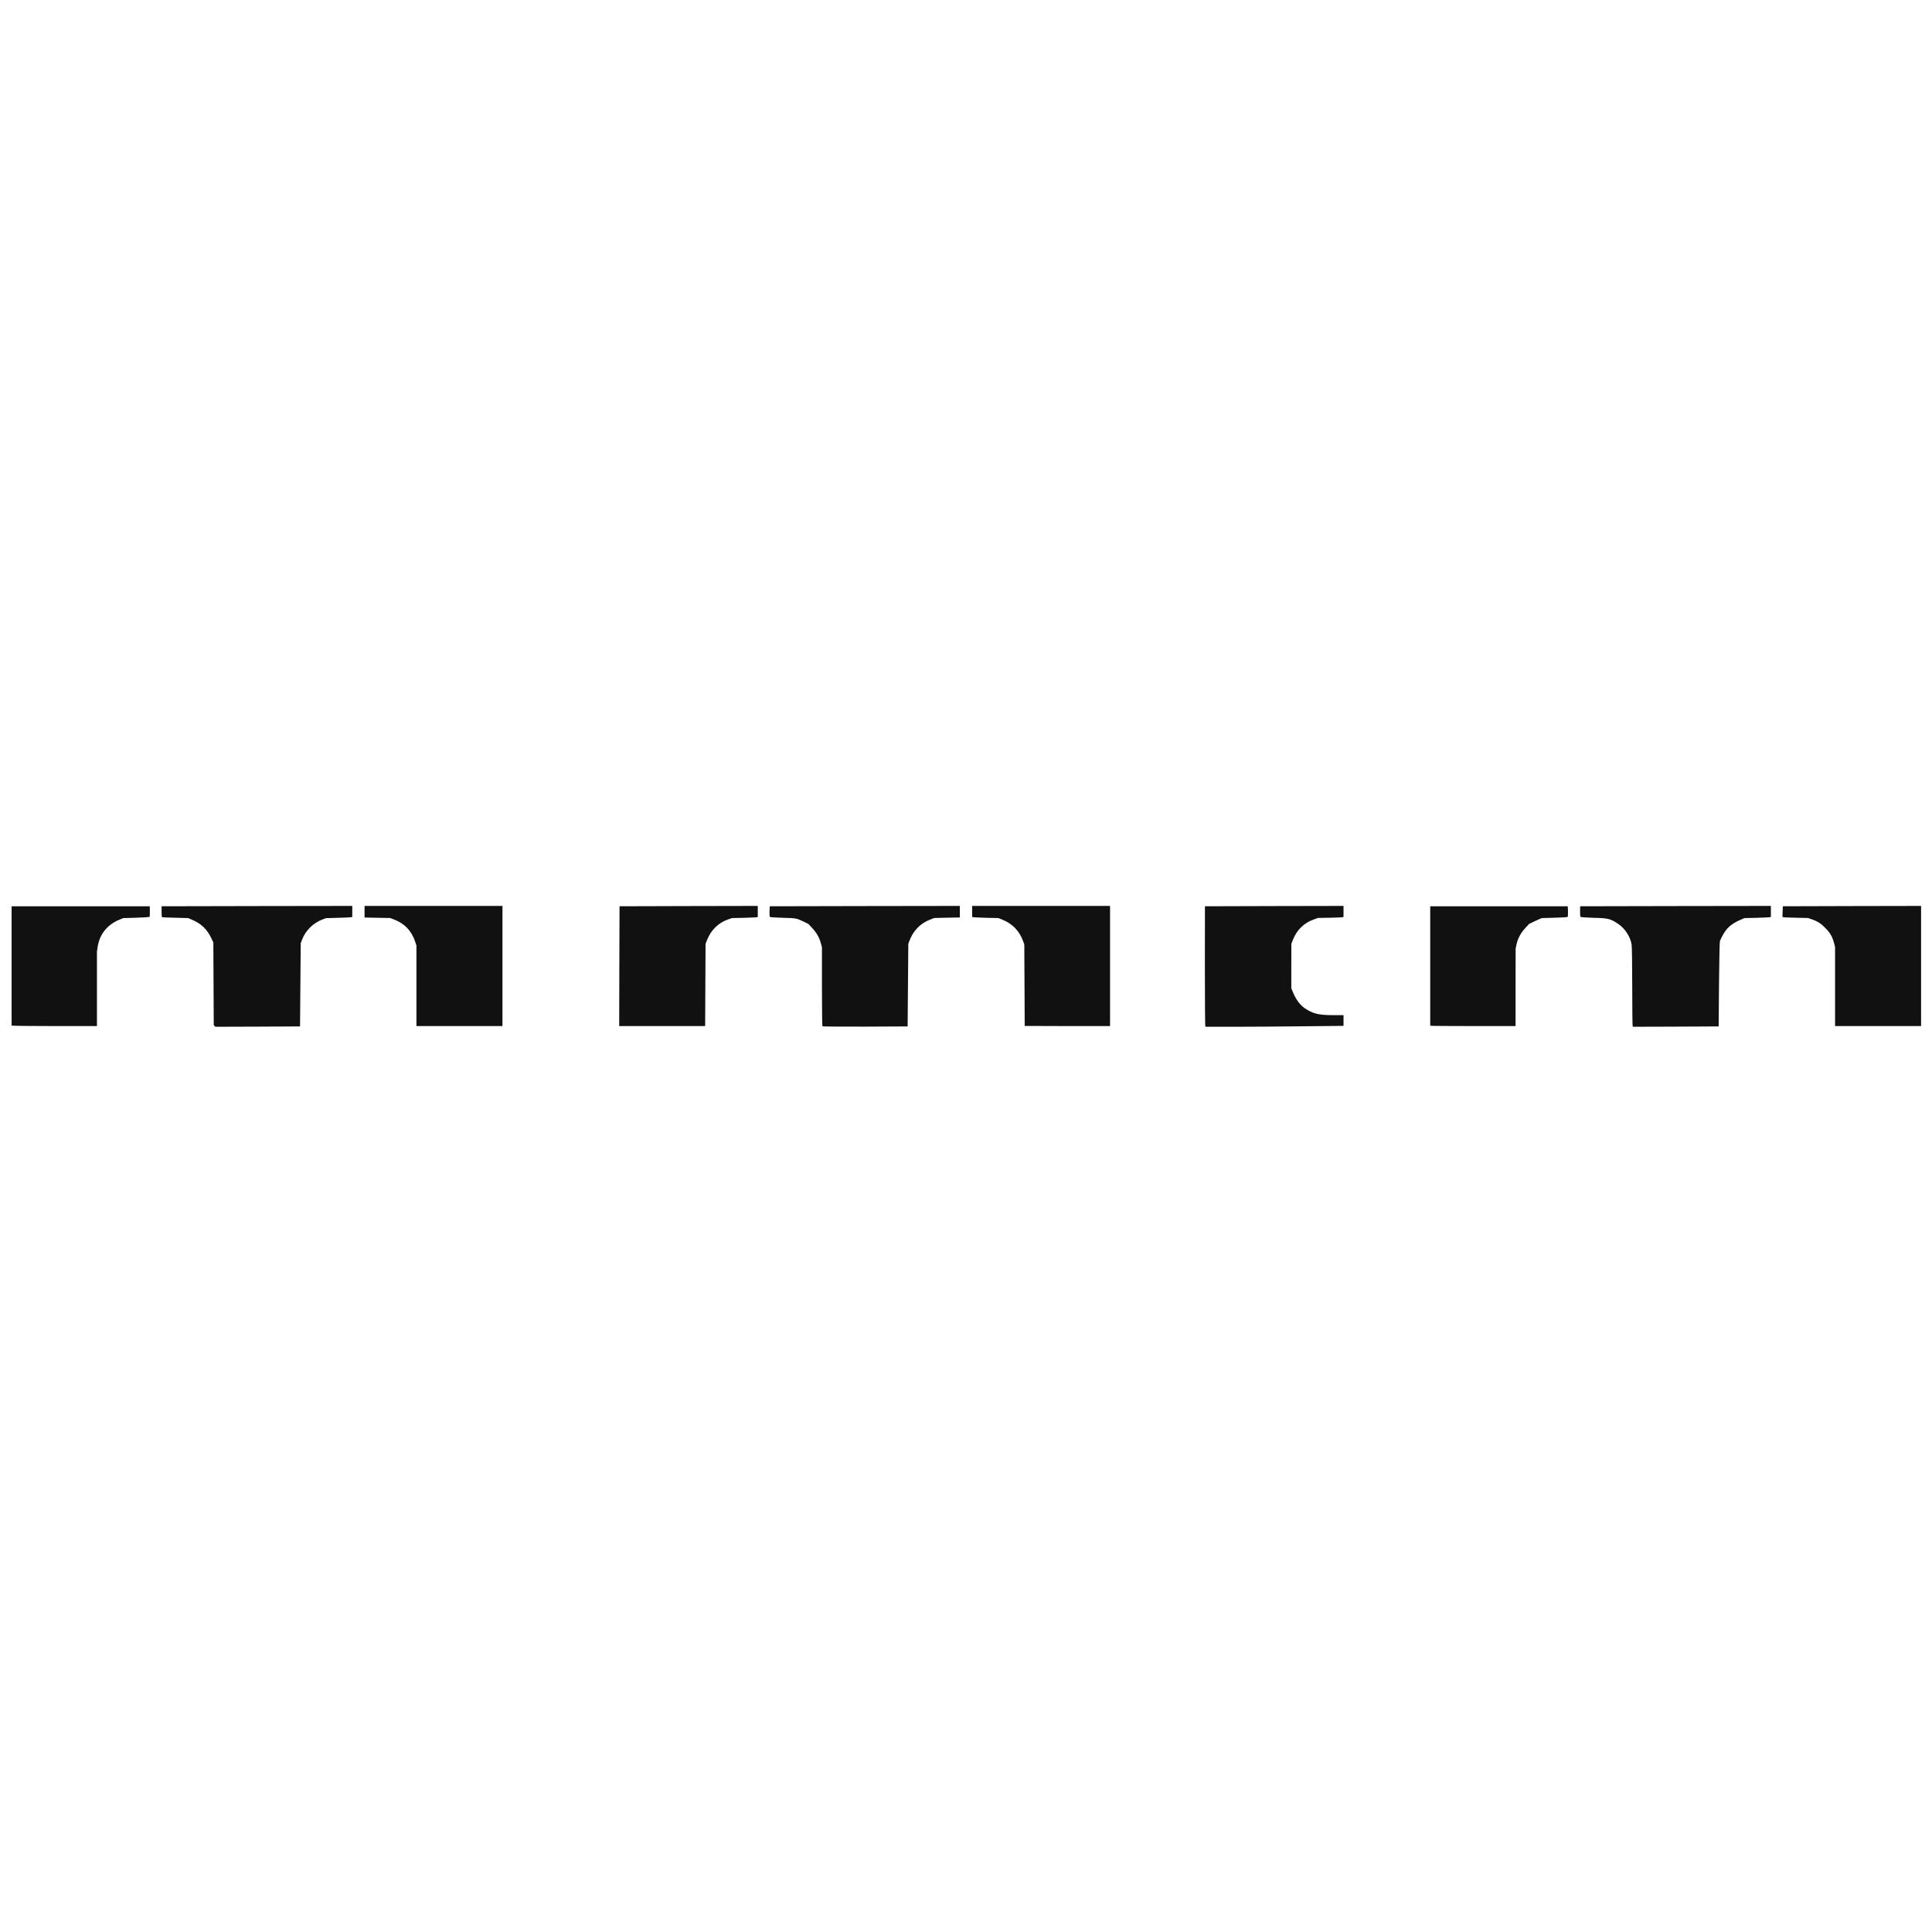
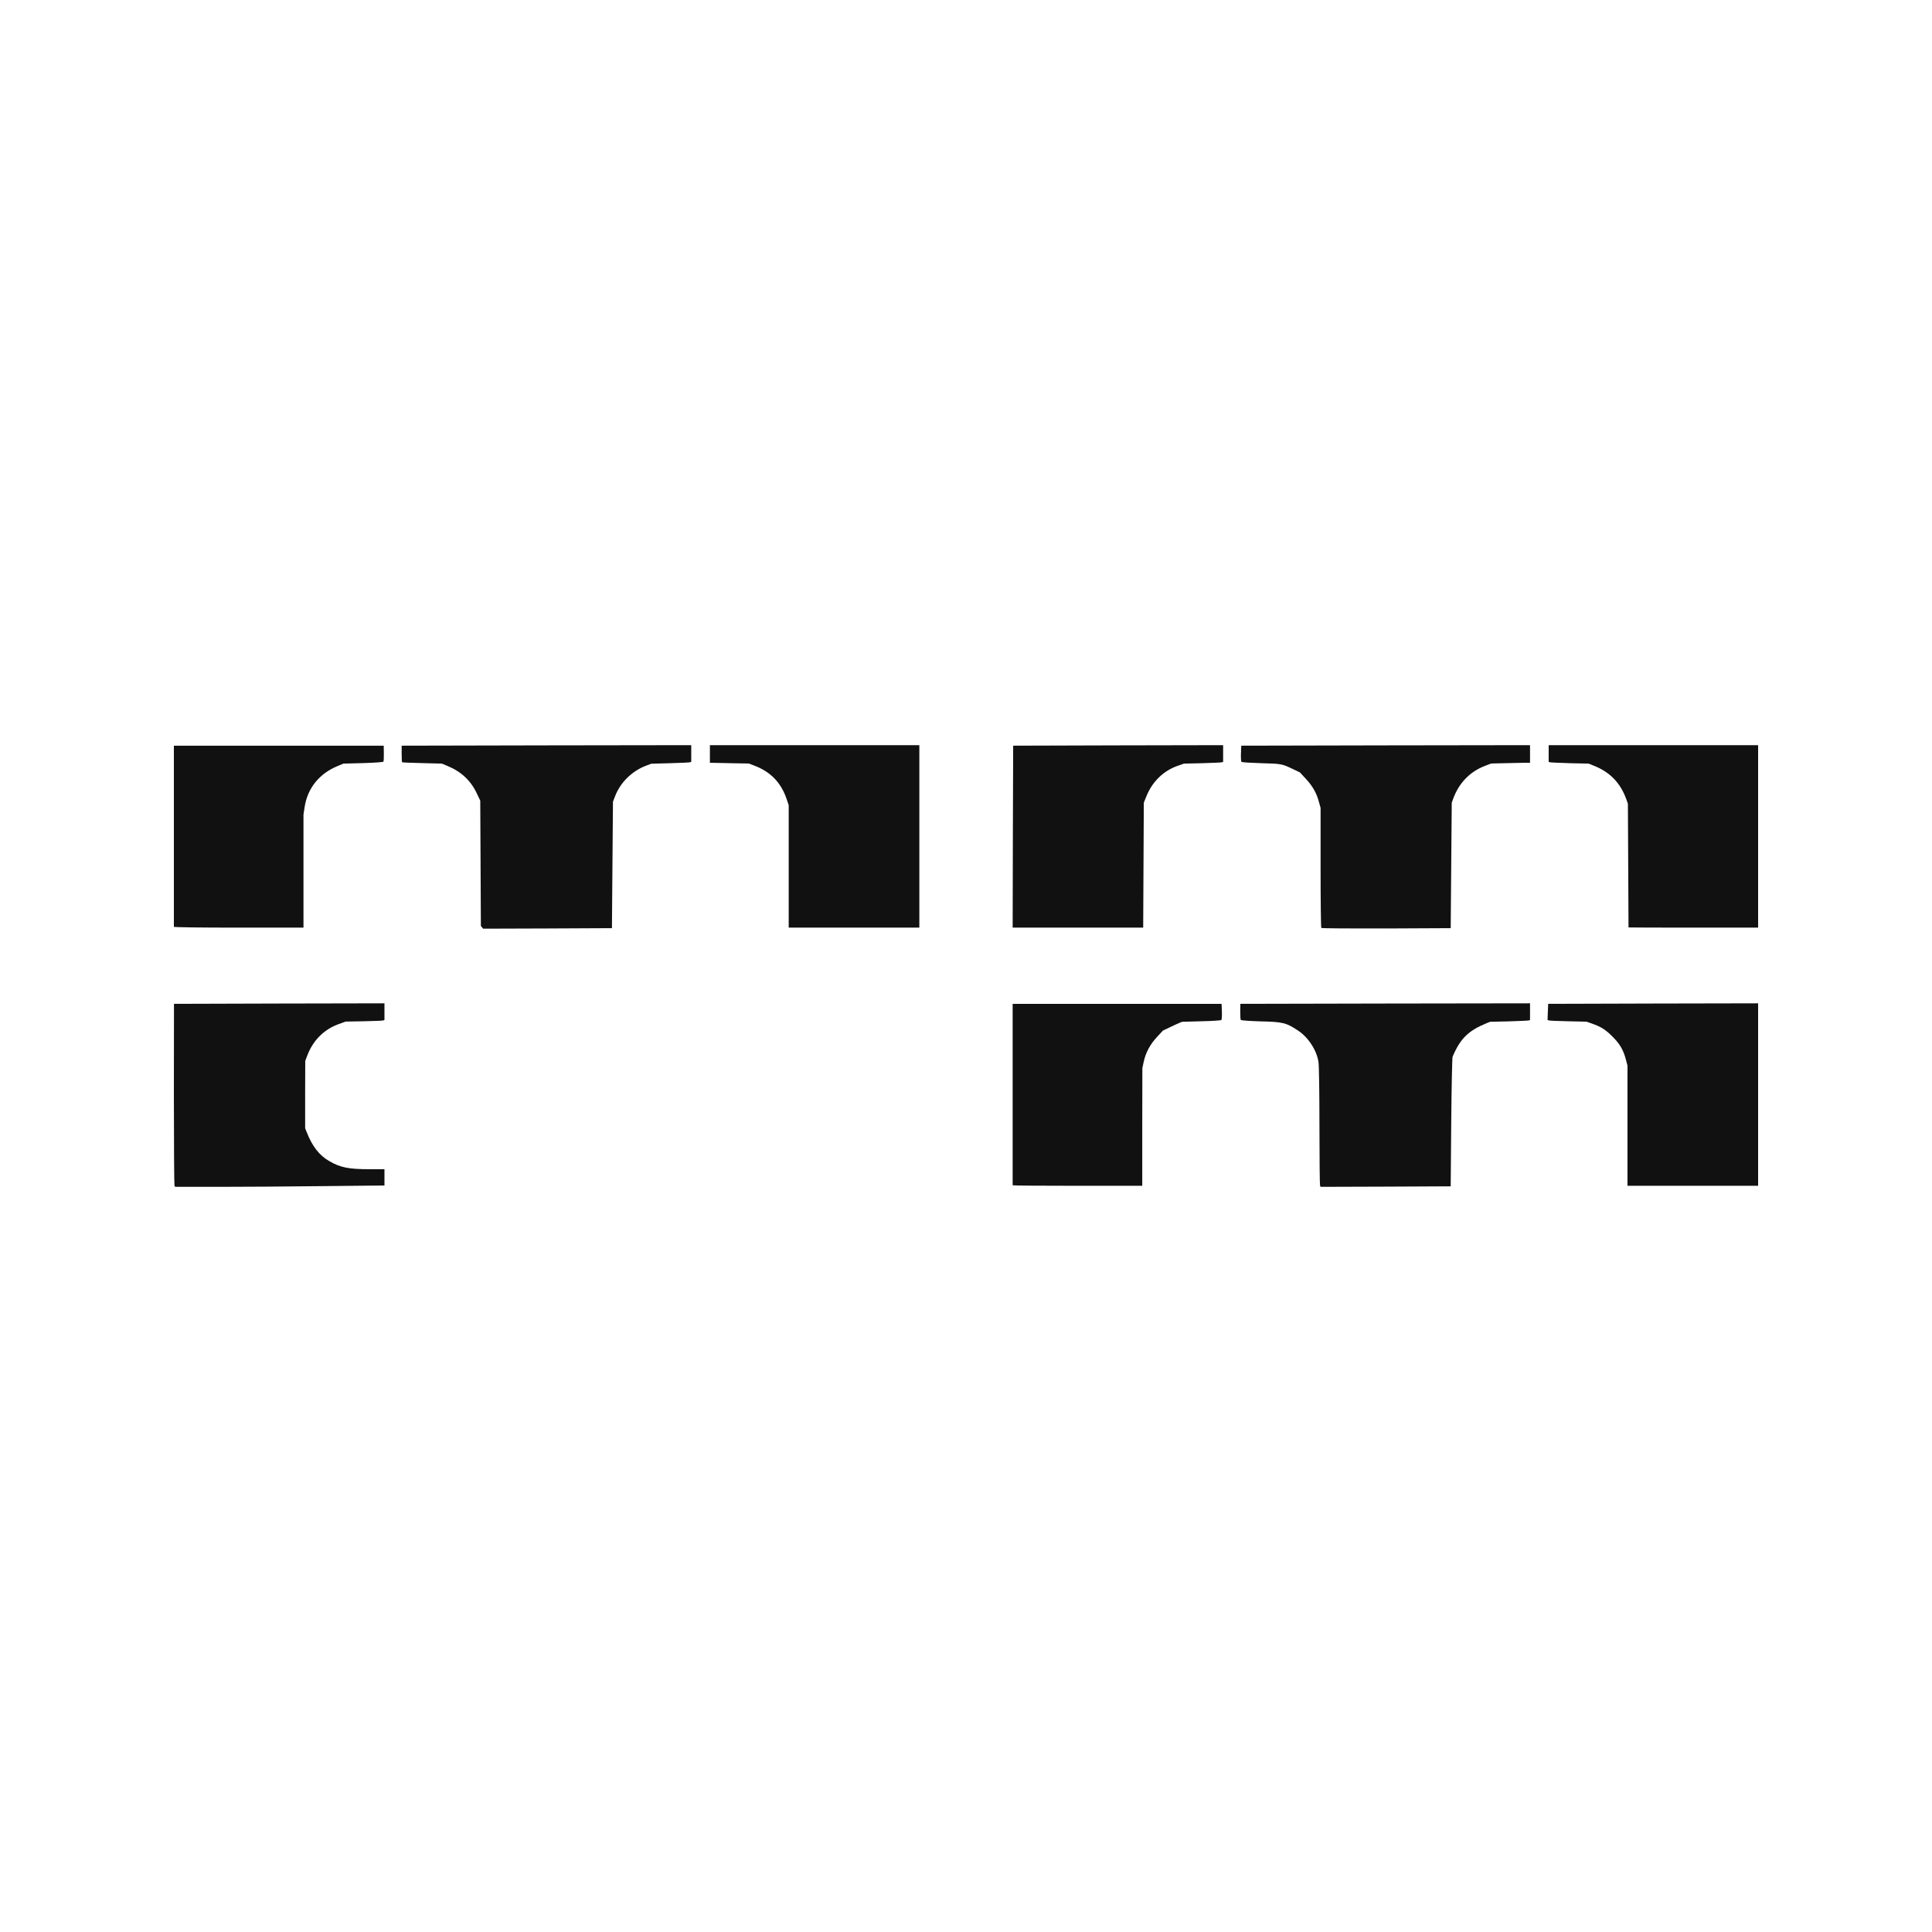
- <svg xmlns="http://www.w3.org/2000/svg" viewBox="0 0 2830 2830">
-   <rect width="2830" height="2830" fill="#ffffff" />
-   <path fill="#111111" fill-rule="evenodd" transform="translate(0 1311)" d="M314.2,191.7L313.1,190.4L312.8,130.0L312.5,69.5L309.2,62.6C303.4,50.2 294.1,41.5 281.0,36.1L275.5,33.8L256.5,33.3C246.1,33.1 237.3,32.7 237.1,32.5C236.9,32.2 236.7,28.6 236.7,24.3L236.7,16.5L376.3,16.2L516.0,16.0L516.0,24.0L516.0,32.1L514.8,32.5C514.1,32.7 505.4,33.2 495.5,33.4L477.5,33.9L472.4,35.8C458.7,41.0 447.4,52.2 442.4,65.6L440.5,70.5L440.0,131.5L439.5,192.5L377.4,192.8L315.3,193.0L314.2,191.7Z M1204.7,192.3C1204.3,192.0 1204.0,165.8 1204.0,134.1L1204.0,76.5L1202.5,71.1C1200.3,62.5 1196.2,55.3 1189.9,48.6L1184.1,42.3L1177.8,39.3C1166.8,34.0 1166.3,33.9 1147.1,33.4C1136.9,33.1 1128.2,32.6 1127.7,32.1C1127.3,31.7 1127.0,28.0 1127.2,23.9L1127.5,16.5L1266.8,16.2L1406.0,16.0L1406.0,24.5L1406.0,33.0L1399.8,33.0C1396.3,33.1 1387.9,33.2 1381.0,33.4L1368.5,33.7L1362.5,36.0C1347.9,41.6 1337.2,52.7 1331.7,68.2L1330.5,71.5L1330.0,132.0L1329.5,192.5L1267.4,192.8C1233.3,192.9 1205.0,192.7 1204.7,192.3Z M1765.5,192.0C1765.2,191.5 1764.9,151.8 1764.9,103.8L1765.0,16.5L1866.5,16.2L1968.0,16.0L1968.0,24.0L1968.0,32.1L1966.8,32.5C1966.1,32.8 1957.6,33.1 1948.0,33.3L1930.5,33.6L1924.0,36.0C1910.1,40.9 1899.5,51.3 1893.9,65.5L1891.6,71.5L1891.5,104.0L1891.5,136.5L1892.9,140.0C1898.4,154.0 1905.1,162.7 1915.0,168.3C1925.5,174.4 1933.6,176.0 1953.7,176.0L1968.0,176.0L1968.0,183.8L1968.0,191.7L1909.3,192.3C1877.1,192.7 1831.6,193.0 1808.4,193.0L1766.1,193.0L1765.5,192.0Z M2391.5,192.0C2391.2,191.5 2390.9,165.7 2390.9,134.7C2390.9,103.8 2390.5,75.9 2390.0,72.8C2388.4,61.5 2380.2,48.8 2370.3,42.3C2358.8,34.7 2355.9,33.9 2334.0,33.4C2323.9,33.1 2315.3,32.5 2315.0,32.0C2314.7,31.6 2314.5,27.9 2314.5,23.8L2314.6,16.5L2454.3,16.2L2594.0,16.0L2594.0,24.0L2594.0,32.1L2592.8,32.5C2592.1,32.7 2583.4,33.1 2573.5,33.4L2555.5,33.8L2552.5,35.0C2534.4,42.4 2526.8,49.9 2519.3,67.5C2518.9,68.6 2518.3,97.2 2518.0,131.0L2517.5,192.5L2454.8,192.8L2392.1,193.0L2391.5,192.0Z M17.0,191.2C17.0,190.8 17.0,151.3 17.0,103.5L17.0,16.5L118.2,16.5L219.4,16.5L219.5,23.7C219.6,27.7 219.4,31.4 219.1,31.9C218.8,32.4 209.9,33.0 199.5,33.3L180.5,33.8L175.0,36.1C157.2,43.4 145.9,57.5 143.1,75.7L142.0,82.9L142.0,137.4L142.0,192.0L79.5,192.0C45.1,192.0 17.0,191.7 17.0,191.2Z M610.0,133.0L610.0,73.9L608.0,68.0C602.8,52.4 592.6,41.8 577.5,36.0L571.5,33.7L559.0,33.5C552.1,33.3 543.7,33.1 540.2,33.1L534.0,33.0L534.0,24.5L534.0,16.0L635.0,16.0L736.0,16.0L736.0,104.0L736.0,192.0L673.0,192.0L610.0,192.0L610.0,133.0Z M907.2,104.2L907.5,16.5L1008.8,16.2L1110.0,16.0L1110.0,24.0L1110.0,32.1L1108.8,32.5C1108.1,32.8 1099.6,33.1 1089.9,33.4L1072.2,33.8L1065.9,36.0C1052.2,40.9 1041.6,51.3 1035.9,65.5L1033.5,71.5L1033.2,131.8L1032.9,192.0L969.9,192.0L907.0,192.0L907.2,104.2Z M1501.0,191.8C1501.0,191.6 1500.9,164.7 1500.7,132.0L1500.4,72.5L1499.0,68.5C1493.3,52.5 1483.2,42.0 1467.5,35.8L1462.5,33.8L1444.5,33.4C1434.6,33.1 1425.9,32.7 1425.2,32.5L1424.0,32.1L1424.0,24.0L1424.0,16.0L1525.0,16.0L1626.0,16.0L1626.0,104.0L1626.0,192.0L1563.5,192.0C1529.1,192.0 1501.0,191.9 1501.0,191.8Z M2095.0,191.5C2095.0,191.2 2095.0,151.7 2095.0,103.8L2095.0,16.5L2195.7,16.5L2296.5,16.5L2296.8,23.9C2297.0,28.0 2296.7,31.7 2296.3,32.1C2295.9,32.5 2287.2,33.1 2277.0,33.3L2258.5,33.8L2255.5,35.0C2253.8,35.7 2249.7,37.6 2246.2,39.3L2239.9,42.3L2234.2,48.5C2227.6,55.5 2223.3,63.6 2221.4,72.4L2220.1,78.5L2220.0,135.2L2220.0,192.0L2157.5,192.0C2123.1,192.0 2095.0,191.8 2095.0,191.5Z M2688.0,134.0L2688.0,76.1L2686.6,70.7C2684.3,61.8 2681.1,55.9 2675.1,49.7C2668.0,42.2 2663.1,38.9 2655.0,36.0L2648.5,33.7L2631.0,33.3C2621.4,33.1 2612.9,32.8 2612.2,32.5L2610.9,32.0L2611.2,24.3L2611.5,16.5L2712.8,16.2L2814.0,16.0L2814.0,104.0L2814.0,192.0L2751.0,192.0L2688.0,192.0L2688.0,134.0Z" />
+ <svg xmlns="http://www.w3.org/2000/svg" viewBox="0 0 1000 1000">
+   <rect width="1000" height="1000" fill="#ffffff" />
+   <g transform="translate(90 385.6937) scale(0.5366492)">
+     <path fill="#111111" fill-rule="evenodd" transform="translate(-17 -16)" d="M17.0,191.2C17.0,190.8 17.0,151.3 17.0,103.5L17.0,16.5L118.2,16.5L219.4,16.5L219.5,23.7C219.6,27.7 219.4,31.4 219.1,31.9C218.8,32.4 209.9,33.0 199.5,33.3L180.5,33.8L175.0,36.1C157.2,43.4 145.9,57.5 143.1,75.7L142.0,82.9L142.0,137.4L142.0,192.0L79.5,192.0C45.1,192.0 17.0,191.7 17.0,191.2Z" />
+     <path fill="#111111" fill-rule="evenodd" transform="translate(-17 -16)" d="M314.2,191.7L313.1,190.4L312.8,130.0L312.5,69.5L309.2,62.6C303.4,50.2 294.1,41.5 281.0,36.1L275.5,33.8L256.5,33.3C246.1,33.1 237.3,32.7 237.1,32.5C236.9,32.2 236.7,28.6 236.7,24.3L236.7,16.5L376.3,16.2L516.0,16.0L516.0,24.0L516.0,32.1L514.8,32.5C514.1,32.7 505.4,33.2 495.5,33.4L477.5,33.9L472.4,35.8C458.7,41.0 447.4,52.2 442.4,65.6L440.5,70.5L440.0,131.5L439.5,192.5L377.4,192.8L315.3,193.0L314.2,191.7Z" />
+     <path fill="#111111" fill-rule="evenodd" transform="translate(-17 -16)" d="M610.0,133.0L610.0,73.9L608.0,68.0C602.8,52.4 592.6,41.8 577.5,36.0L571.5,33.7L559.0,33.5C552.1,33.3 543.7,33.1 540.2,33.1L534.0,33.0L534.0,24.5L534.0,16.0L635.0,16.0L736.0,16.0L736.0,104.0L736.0,192.0L673.0,192.0L610.0,192.0L610.0,133.0Z" />
+     <path fill="#111111" fill-rule="evenodd" transform="translate(-98 -16)" d="M907.2,104.2L907.5,16.5L1008.8,16.2L1110.0,16.0L1110.0,24.0L1110.0,32.1L1108.8,32.5C1108.1,32.8 1099.6,33.1 1089.9,33.4L1072.2,33.8L1065.9,36.0C1052.2,40.9 1041.6,51.3 1035.9,65.5L1033.5,71.5L1033.2,131.8L1032.9,192.0L969.9,192.0L907.0,192.0L907.2,104.2Z" />
+     <path fill="#111111" fill-rule="evenodd" transform="translate(-98 -16)" d="M1204.7,192.3C1204.3,192.0 1204.0,165.8 1204.0,134.1L1204.0,76.5L1202.5,71.1C1200.3,62.5 1196.2,55.3 1189.9,48.6L1184.1,42.3L1177.8,39.3C1166.8,34.0 1166.3,33.9 1147.1,33.4C1136.9,33.1 1128.2,32.6 1127.7,32.1C1127.3,31.7 1127.0,28.0 1127.2,23.9L1127.5,16.5L1266.8,16.2L1406.0,16.0L1406.0,24.5L1406.0,33.0L1399.8,33.0C1396.3,33.1 1387.9,33.2 1381.0,33.4L1368.5,33.7L1362.5,36.0C1347.9,41.6 1337.2,52.7 1331.7,68.2L1330.5,71.5L1330.0,132.0L1329.5,192.5L1267.4,192.8C1233.3,192.9 1205.0,192.7 1204.7,192.3Z" />
+     <path fill="#111111" fill-rule="evenodd" transform="translate(-98 -16)" d="M1501.0,191.8C1501.0,191.6 1500.9,164.7 1500.7,132.0L1500.4,72.5L1499.0,68.5C1493.3,52.5 1483.2,42.0 1467.5,35.8L1462.5,33.8L1444.5,33.4C1434.6,33.1 1425.9,32.7 1425.2,32.5L1424.0,32.1L1424.0,24.0L1424.0,16.0L1525.0,16.0L1626.0,16.0L1626.0,104.0L1626.0,192.0L1563.5,192.0C1529.1,192.0 1501.0,191.9 1501.0,191.8Z" />
+     <path fill="#111111" fill-rule="evenodd" transform="translate(-1764.9 233)" d="M1765.5,192.0C1765.2,191.5 1764.9,151.8 1764.9,103.8L1765.0,16.5L1866.5,16.2L1968.0,16.0L1968.0,24.0L1968.0,32.1L1966.8,32.5C1966.1,32.8 1957.6,33.1 1948.0,33.3L1930.5,33.6L1924.0,36.0C1910.1,40.9 1899.5,51.3 1893.9,65.5L1891.6,71.5L1891.5,104.0L1891.5,136.5L1892.9,140.0C1898.4,154.0 1905.1,162.7 1915.0,168.3C1925.5,174.4 1933.6,176.0 1953.7,176.0L1968.0,176.0L1968.0,183.8L1968.0,191.7L1909.3,192.3C1877.1,192.7 1831.6,193.0 1808.4,193.0L1766.1,193.0L1765.5,192.0Z" />
+     <path fill="#111111" fill-rule="evenodd" transform="translate(-1286 233)" d="M2095.0,191.5C2095.0,191.2 2095.0,151.7 2095.0,103.8L2095.0,16.5L2195.7,16.5L2296.5,16.5L2296.8,23.9C2297.0,28.0 2296.7,31.7 2296.3,32.1C2295.9,32.5 2287.2,33.1 2277.0,33.3L2258.5,33.8L2255.5,35.0C2253.8,35.7 2249.7,37.6 2246.2,39.3L2239.9,42.3L2234.2,48.5C2227.6,55.5 2223.3,63.6 2221.4,72.4L2220.1,78.5L2220.0,135.2L2220.0,192.0L2157.5,192.0C2123.1,192.0 2095.0,191.8 2095.0,191.5Z" />
+     <path fill="#111111" fill-rule="evenodd" transform="translate(-1286 233)" d="M2391.5,192.0C2391.2,191.5 2390.9,165.7 2390.9,134.7C2390.9,103.8 2390.5,75.9 2390.0,72.8C2388.4,61.5 2380.2,48.8 2370.3,42.3C2358.8,34.7 2355.9,33.9 2334.0,33.4C2323.9,33.1 2315.3,32.5 2315.0,32.0C2314.7,31.6 2314.5,27.9 2314.5,23.8L2314.6,16.5L2454.3,16.2L2594.0,16.0L2594.0,24.0L2594.0,32.1L2592.8,32.5C2592.1,32.7 2583.4,33.1 2573.5,33.4L2555.5,33.8L2552.5,35.0C2534.4,42.4 2526.8,49.9 2519.3,67.5C2518.9,68.6 2518.3,97.2 2518.0,131.0L2517.5,192.5L2454.8,192.8L2392.1,193.0L2391.5,192.0Z" />
+     <path fill="#111111" fill-rule="evenodd" transform="translate(-1286 233)" d="M2688.0,134.0L2688.0,76.1L2686.6,70.7C2684.3,61.8 2681.1,55.9 2675.1,49.7C2668.0,42.2 2663.1,38.9 2655.0,36.0L2648.5,33.7L2631.0,33.3C2621.4,33.1 2612.9,32.8 2612.2,32.5L2610.9,32.0L2611.2,24.3L2611.5,16.5L2712.8,16.2L2814.0,16.0L2814.0,104.0L2814.0,192.0L2751.0,192.0L2688.0,192.0L2688.0,134.0Z" />
+   </g>
</svg>
